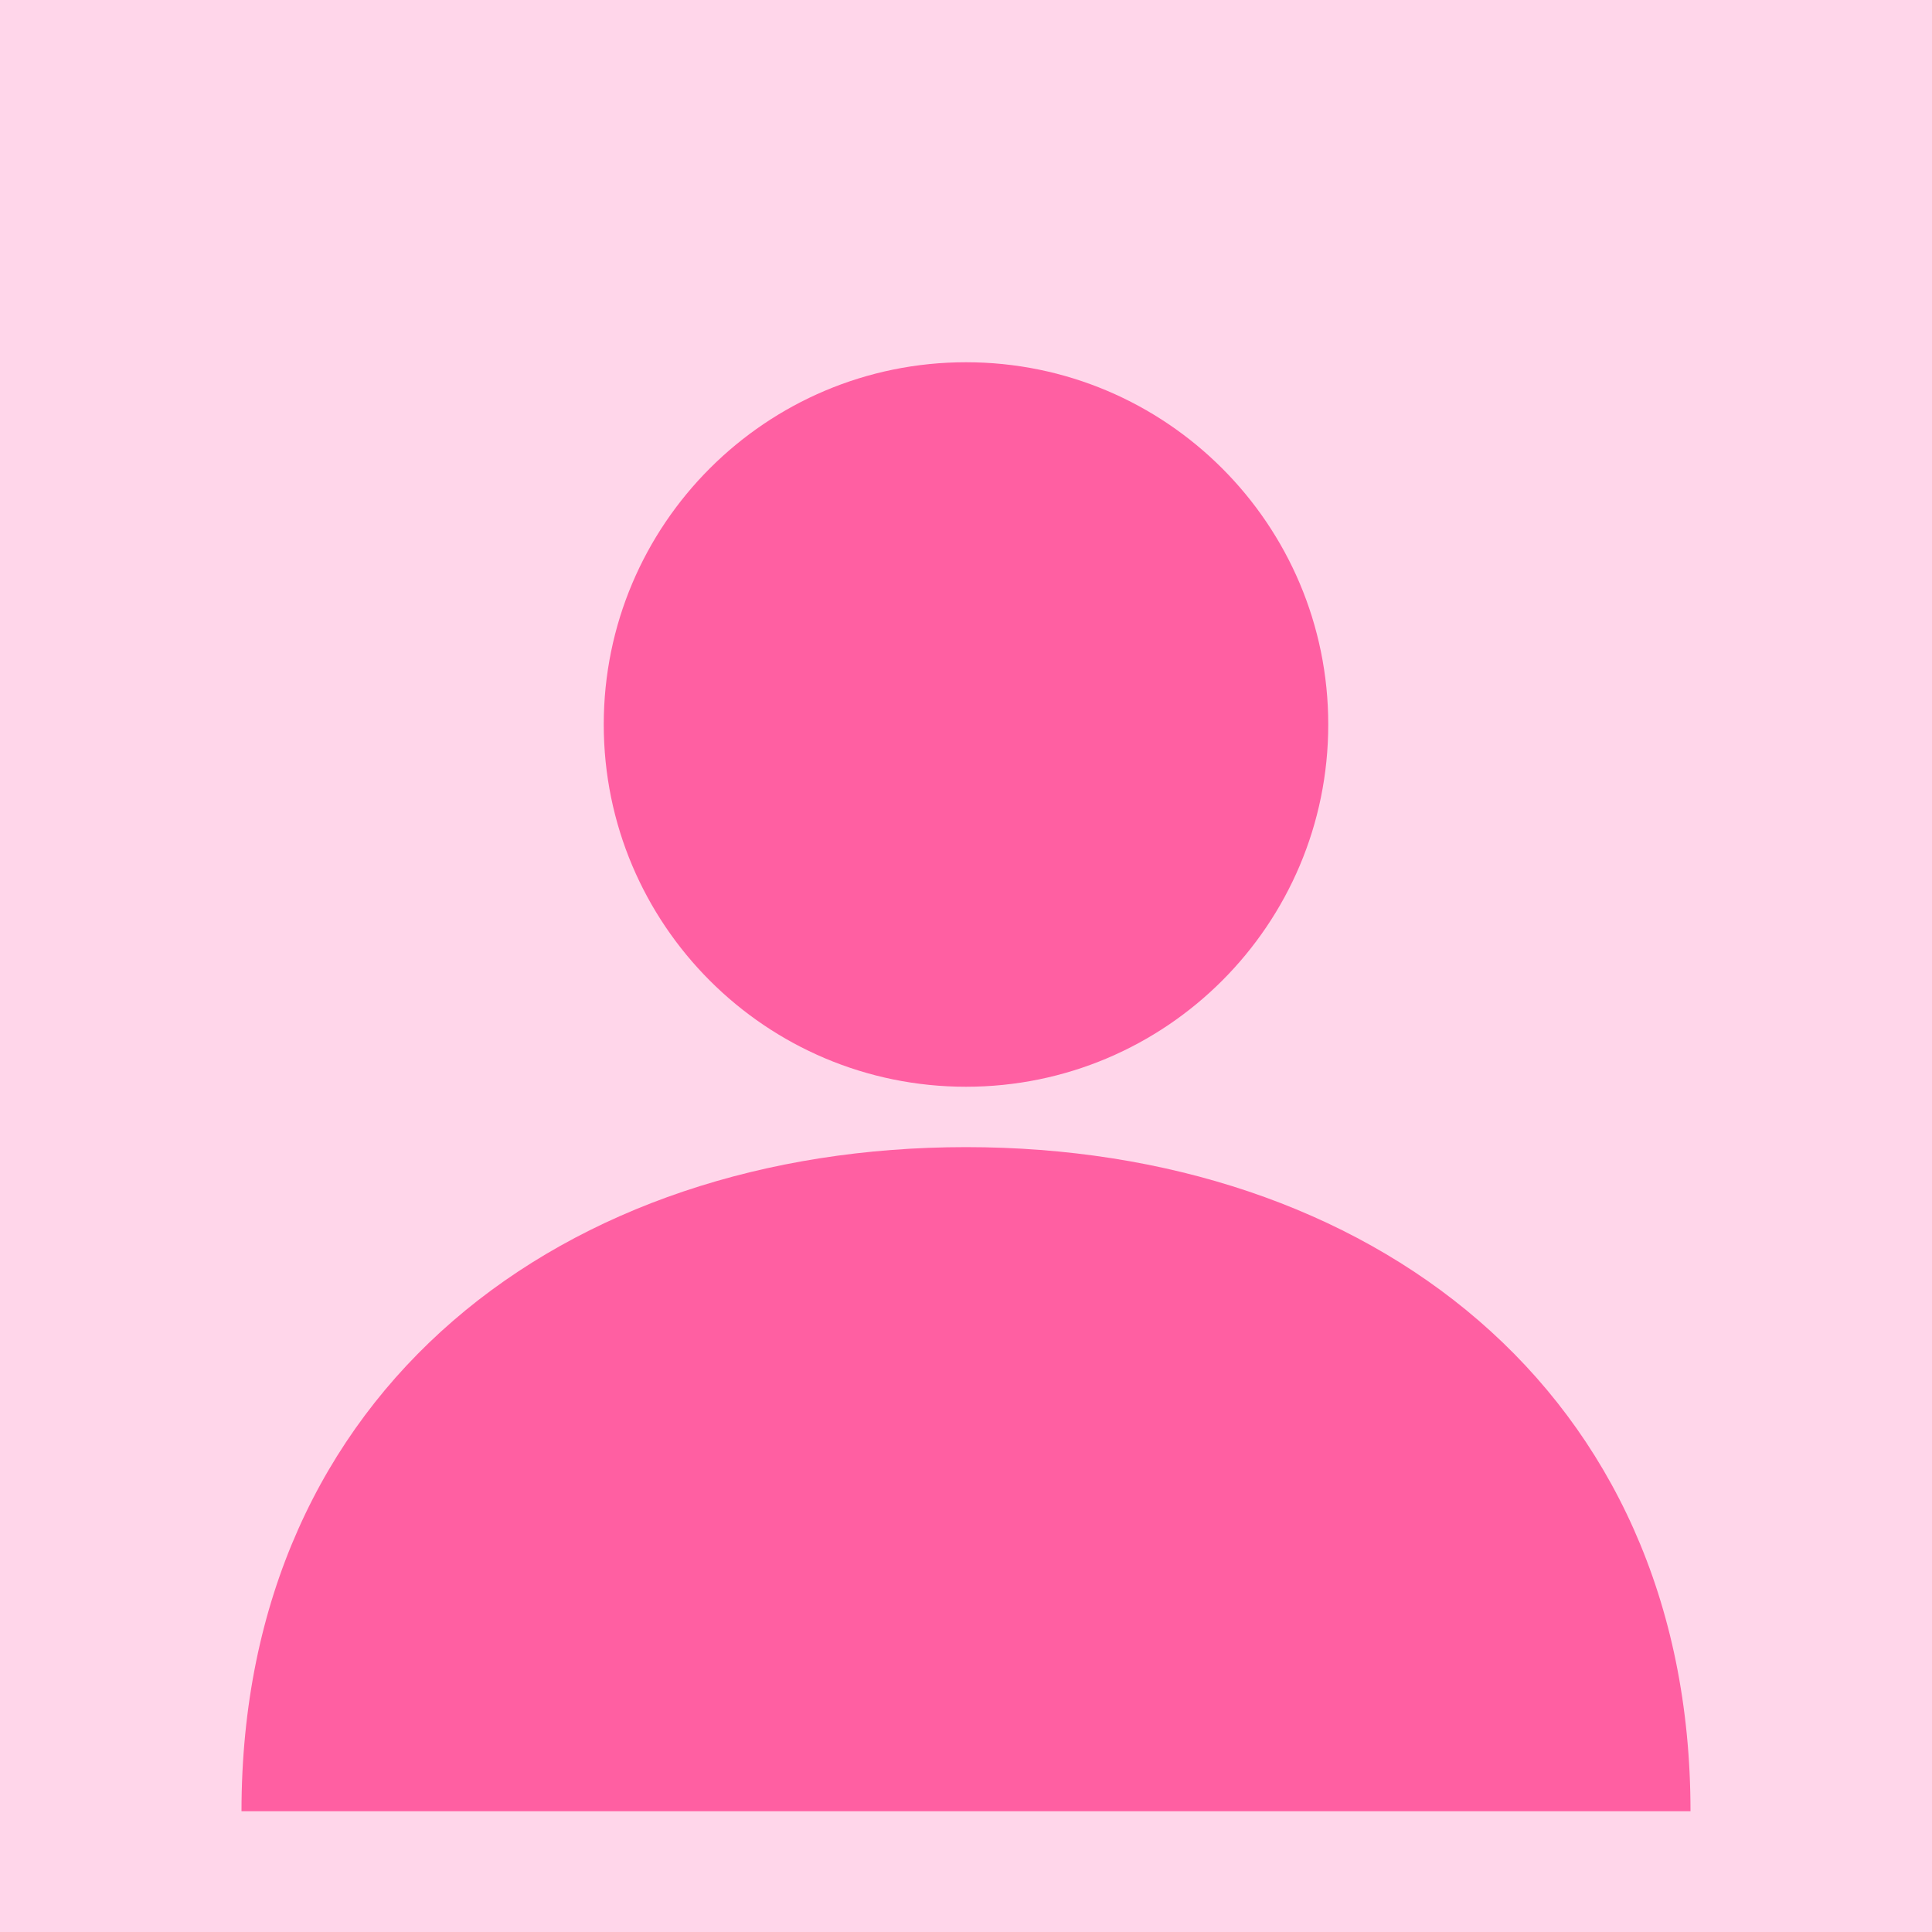
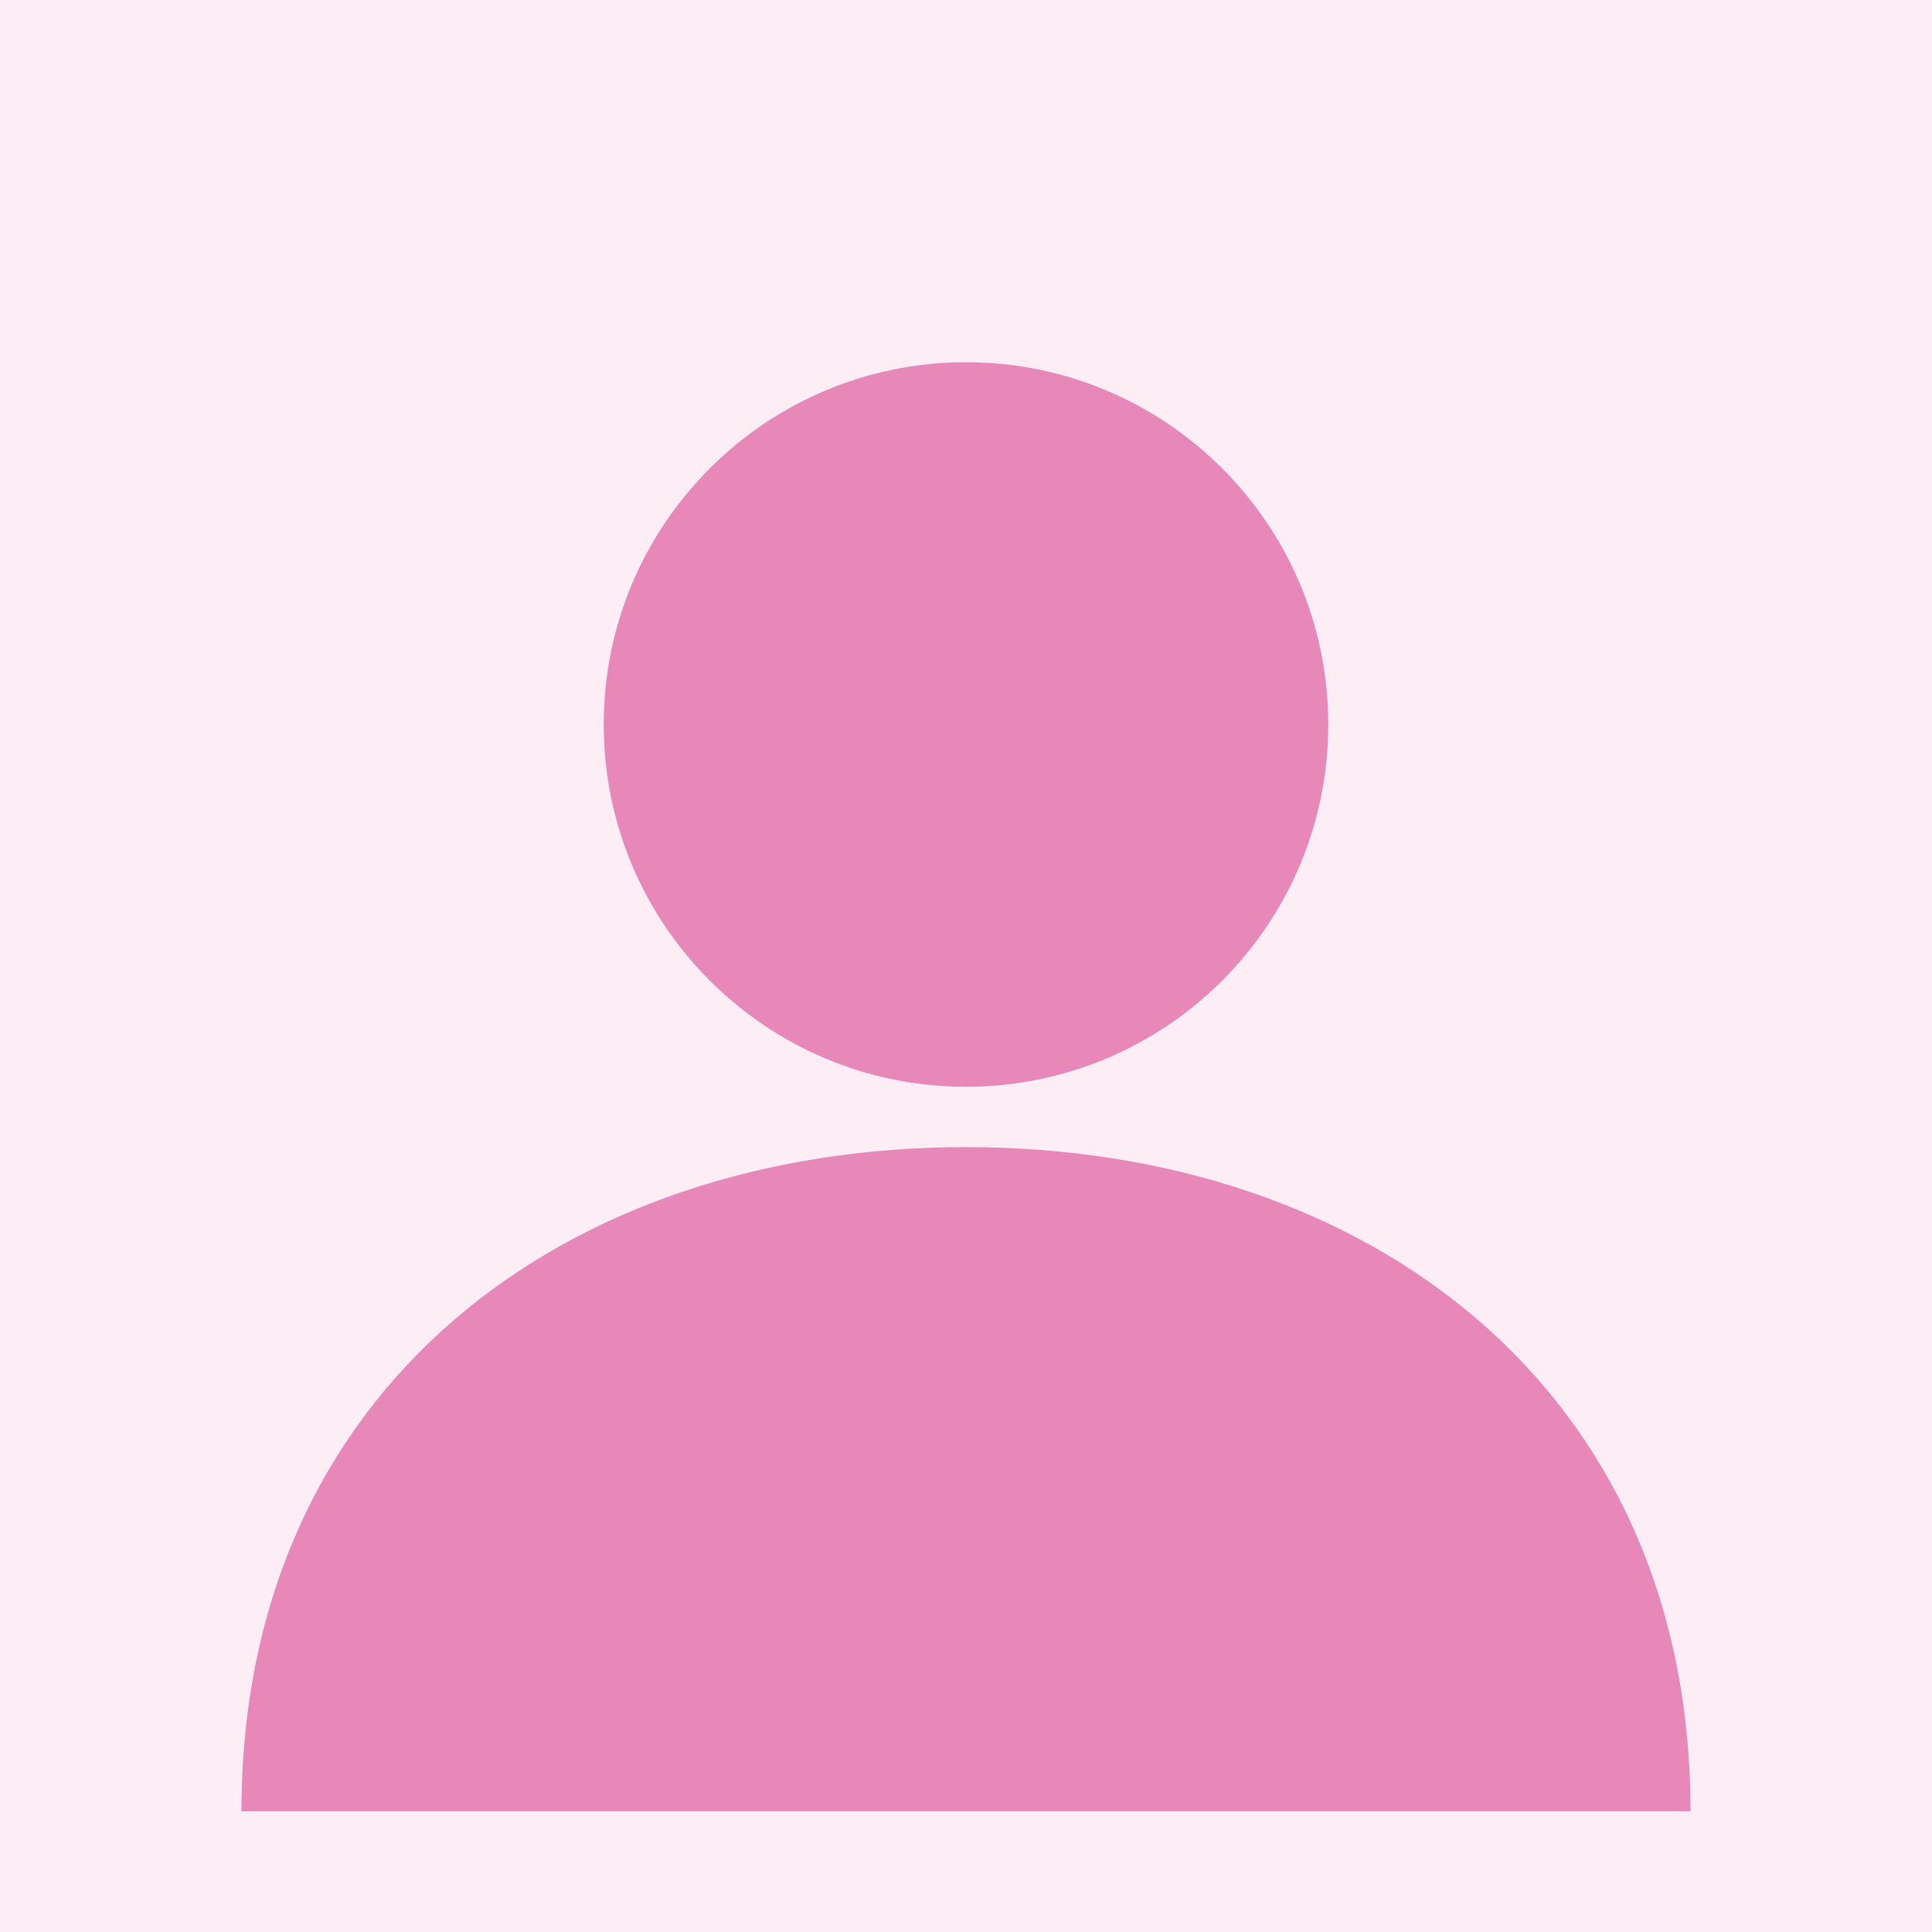
<svg xmlns="http://www.w3.org/2000/svg" viewBox="0 0 64 64">
-   <rect width="64" height="64" fill="#ffd6ea" />
-   <circle cx="32" cy="24" r="12" fill="#ff5fa2" />
-   <path d="M8 60c0-14 10.7-22 24-22s24 8 24 22z" fill="#ff5fa2" />
+   <rect width="64" height="64" fill="#fdeef6" />
+   <circle cx="32" cy="24" r="12" fill="#e888b8" />
+   <path d="M8 60c0-14 10.7-22 24-22s24 8 24 22z" fill="#e888b8" />
</svg>
